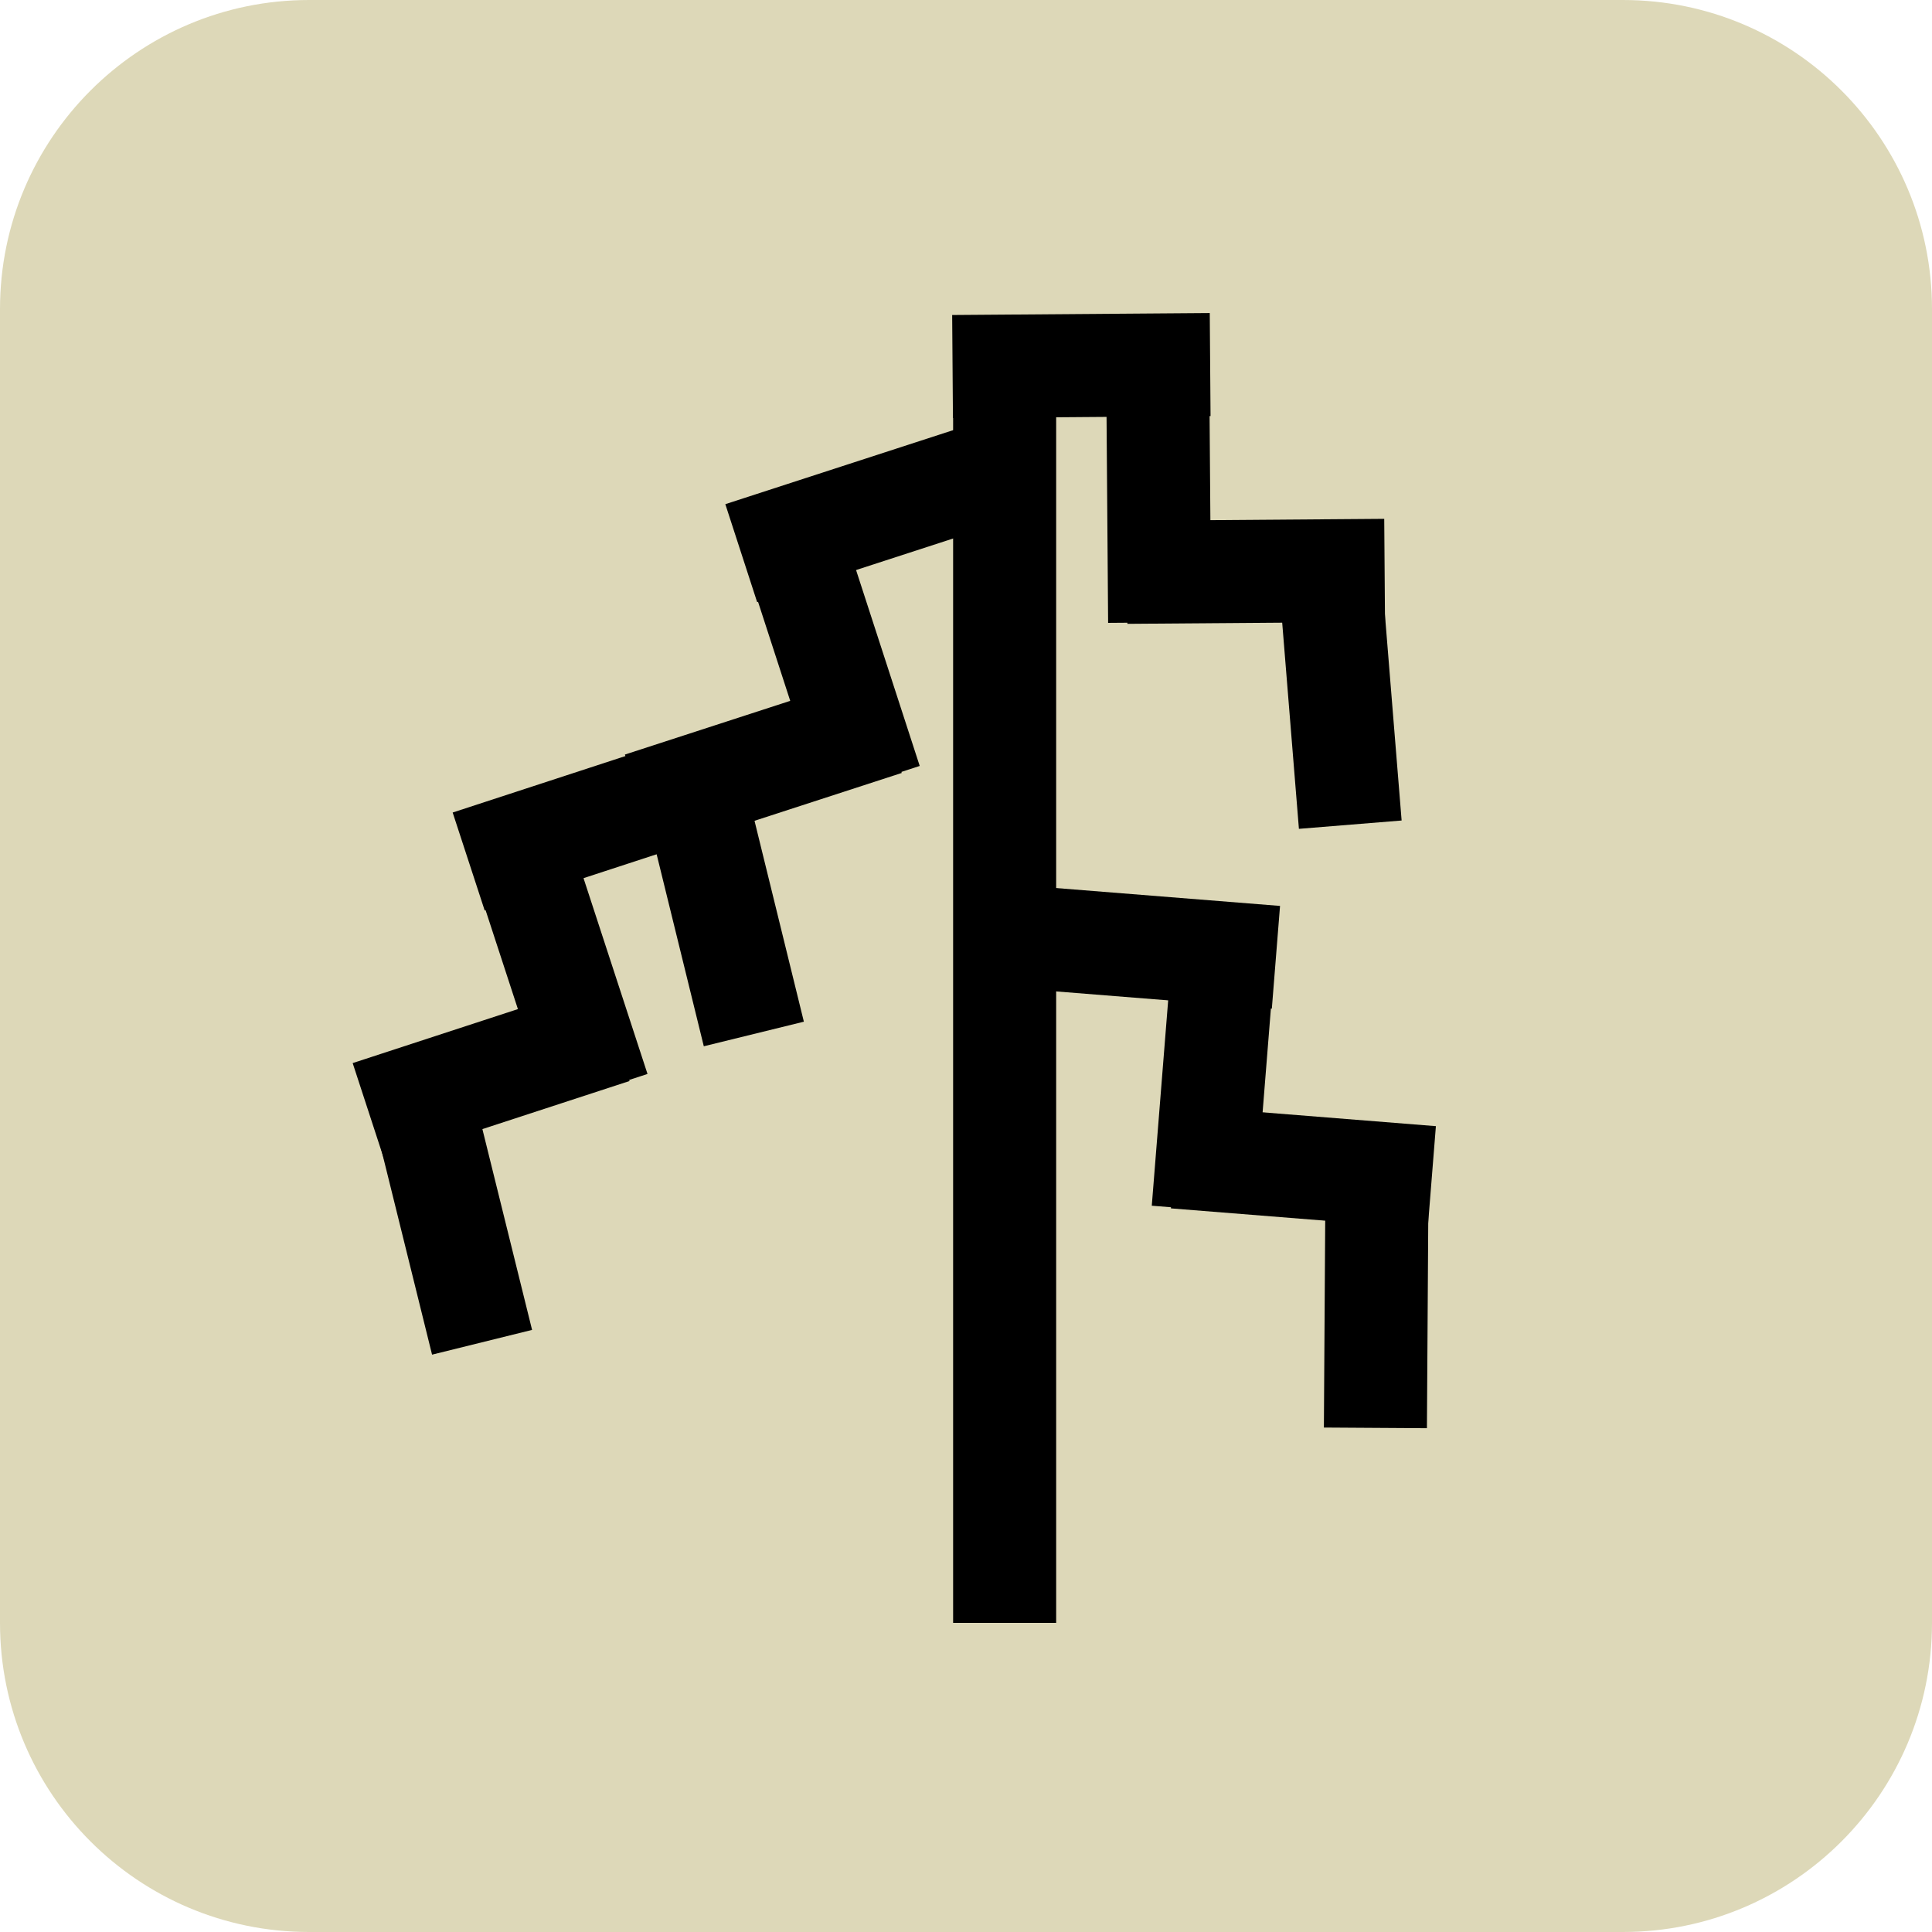
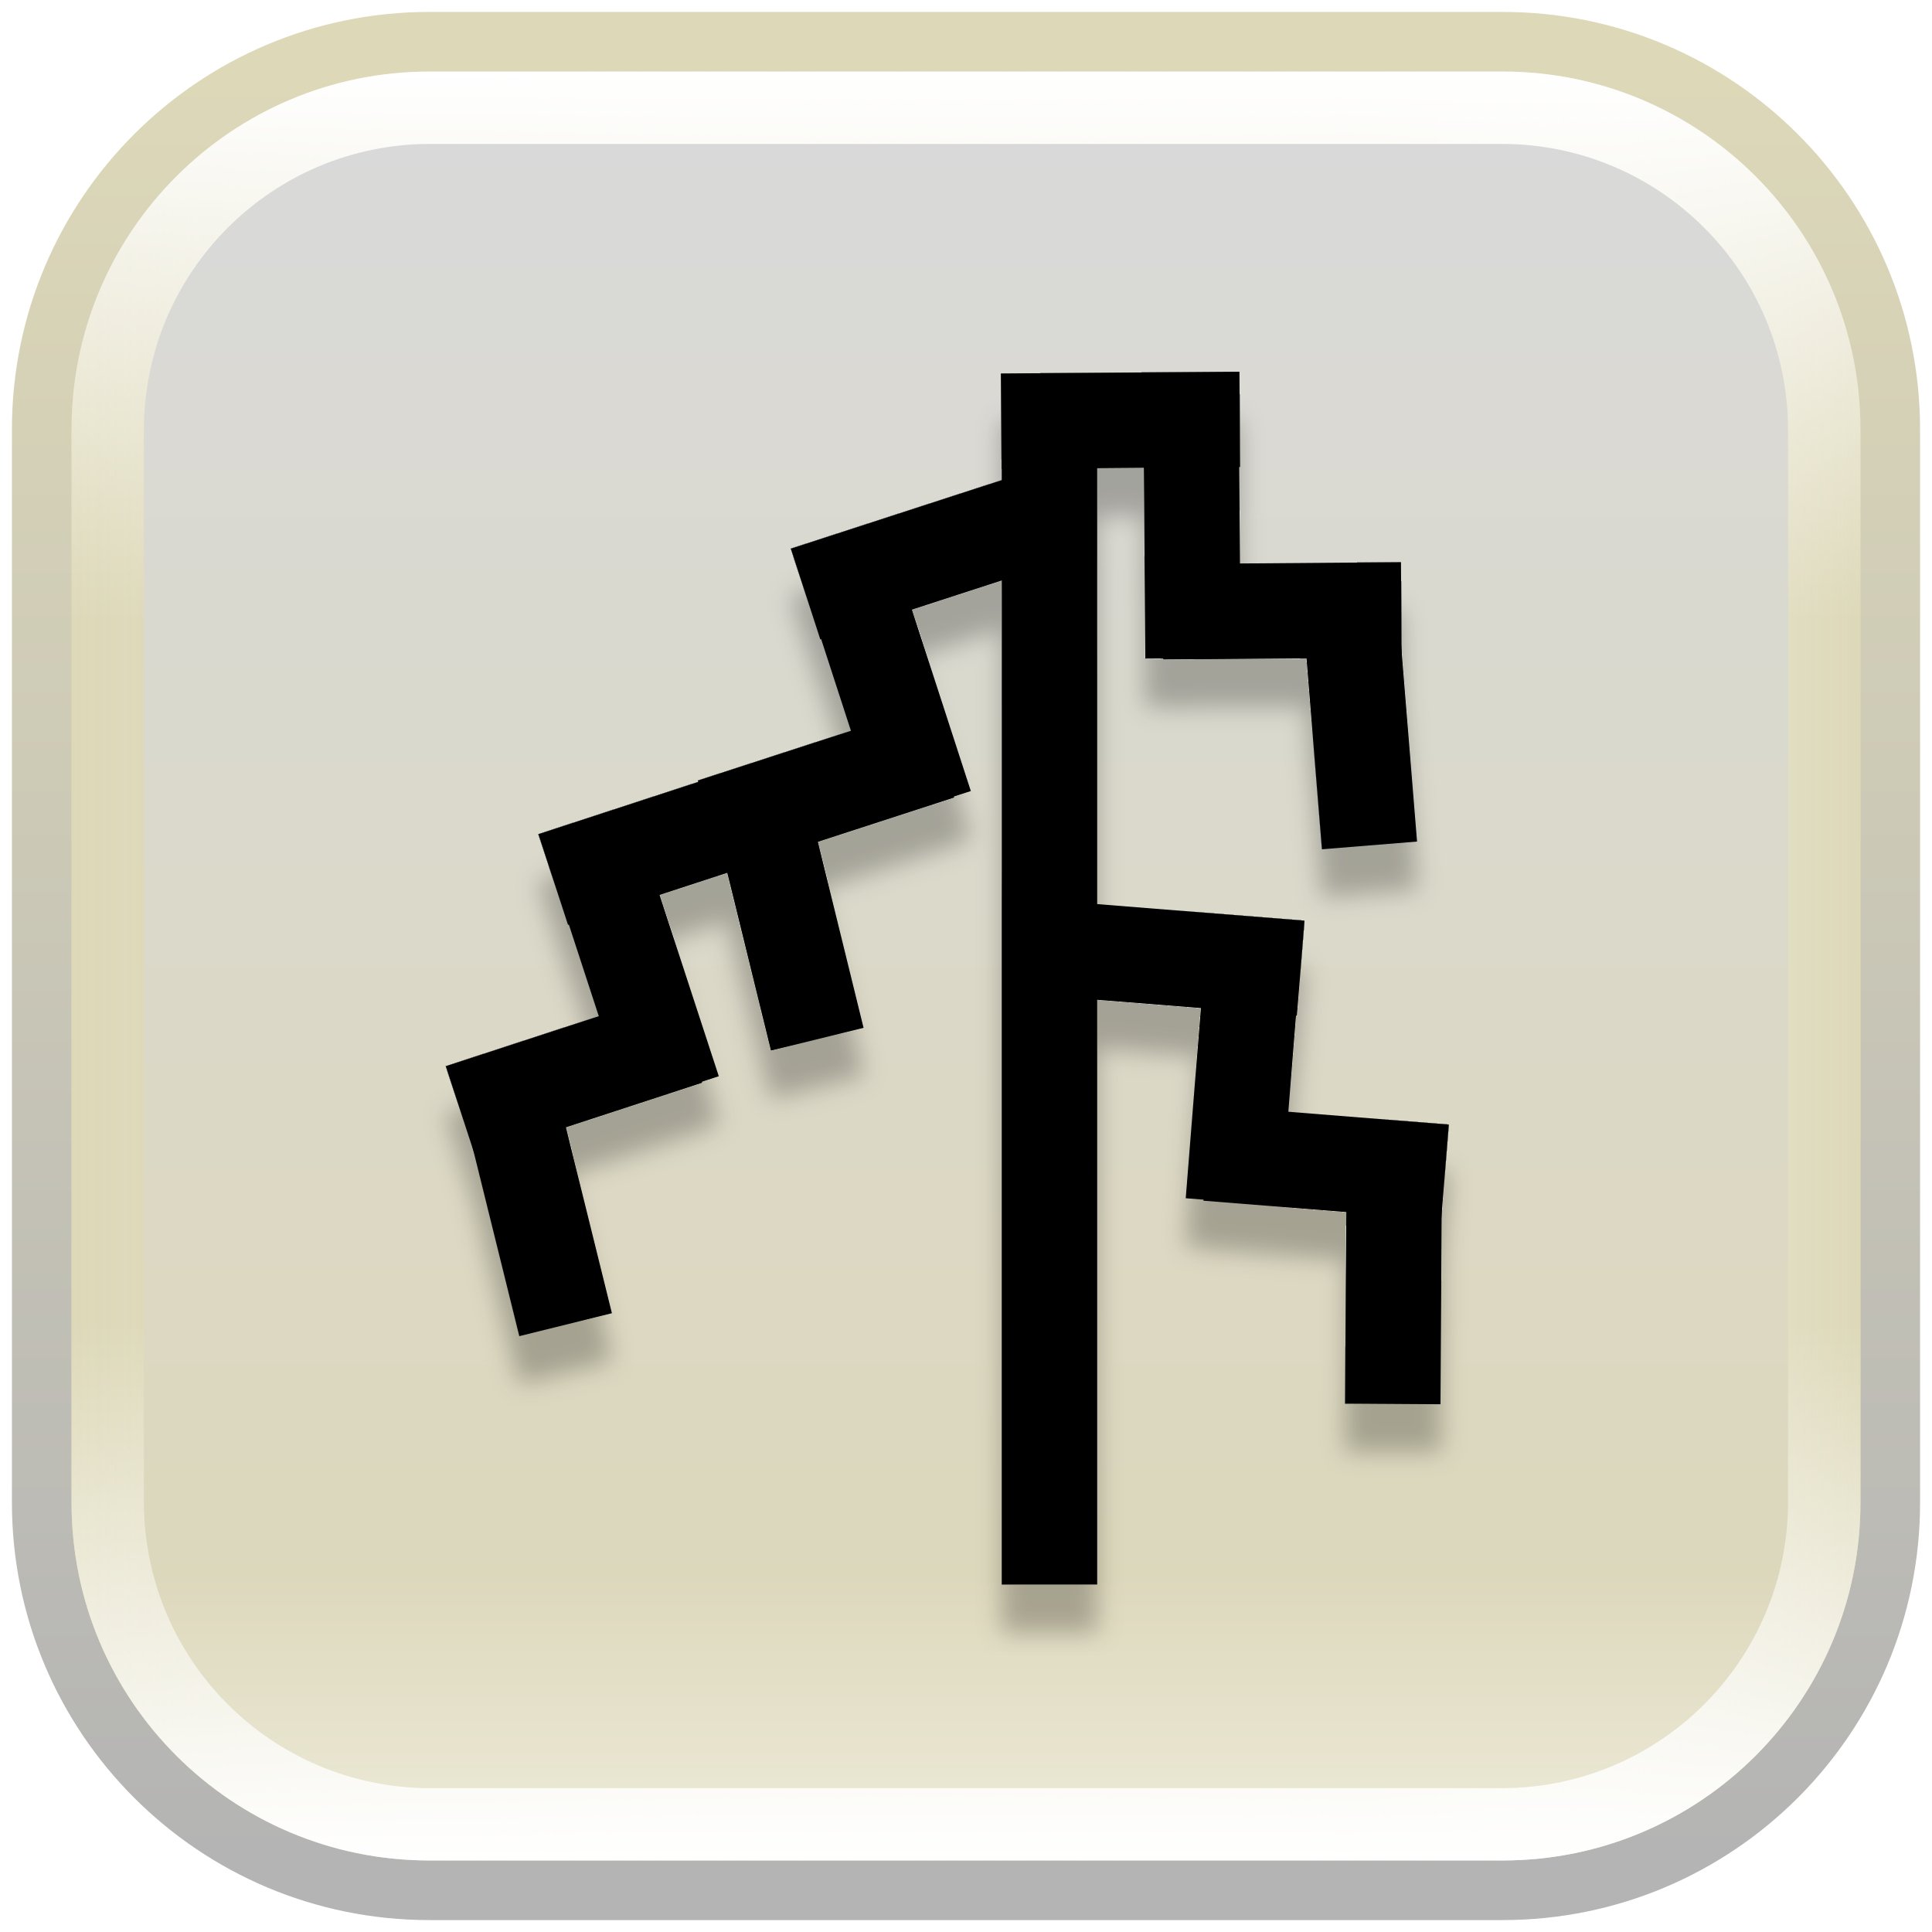
- <svg xmlns="http://www.w3.org/2000/svg" width="75" height="75" viewBox="0 0 75 75" fill="none">
-   <rect width="75" height="75" rx="12" fill="#DDD8B8" />
-   <line x1="39" y1="13" x2="39" y2="63" stroke="black" stroke-width="4" />
-   <line x1="38.286" y1="18.384" x2="28.775" y2="21.474" stroke="black" stroke-width="4" />
-   <line x1="33.801" y1="30.352" x2="30.711" y2="20.841" stroke="black" stroke-width="4" />
-   <line x1="29.264" y1="40.139" x2="26.878" y2="30.427" stroke="black" stroke-width="4" />
-   <line x1="34.387" y1="28.104" x2="24.877" y2="31.194" stroke="black" stroke-width="4" />
-   <line y1="-2" x2="10" y2="-2" transform="matrix(0.999971 -0.0076205 -0.0076205 -0.999971 36.9629 12.2285)" stroke="black" stroke-width="4" />
-   <line y1="-2" x2="10" y2="-2" transform="matrix(-0.00762046 -0.999971 -0.999971 0.00762046 43.0171 24.1797)" stroke="black" stroke-width="4" />
-   <line y1="-2" x2="10" y2="-2" transform="matrix(-0.0808407 -0.996727 -0.996727 0.0808407 50.4238 32.1753)" stroke="black" stroke-width="4" />
-   <line y1="-2" x2="10" y2="-2" transform="matrix(0.999971 -0.0076205 -0.0076205 -0.999971 43.7358 20.2173)" stroke="black" stroke-width="4" />
-   <line x1="27.699" y1="30.336" x2="18.194" y2="33.443" stroke="black" stroke-width="4" />
-   <line x1="23.235" y1="42.312" x2="20.129" y2="32.807" stroke="black" stroke-width="4" />
-   <line x1="18.714" y1="52.107" x2="16.312" y2="42.4" stroke="black" stroke-width="4" />
-   <line x1="23.817" y1="40.064" x2="14.312" y2="43.17" stroke="black" stroke-width="4" />
-   <line y1="-2" x2="10" y2="-2" transform="matrix(0.996827 0.0795976 0.0795976 -0.996827 39.7227 34.3721)" stroke="black" stroke-width="4" />
-   <line y1="-2" x2="10" y2="-2" transform="matrix(0.0795977 -0.996827 -0.996827 -0.0795977 44.7119 46.8057)" stroke="black" stroke-width="4" />
-   <line y1="-2" x2="10" y2="-2" transform="matrix(0.00637347 -0.99998 -0.99998 -0.00637347 51.3931 55.417)" stroke="black" stroke-width="4" />
-   <line y1="-2" x2="10" y2="-2" transform="matrix(0.996827 0.0795976 0.0795976 -0.996827 45.7729 42.9214)" stroke="black" stroke-width="4" />
+ <svg xmlns="http://www.w3.org/2000/svg" width="81" height="81" viewBox="0 0 81 81" fill="none">
+   <rect x="1.75" y="1.75" width="77.5" height="77.5" rx="16.25" fill="#DDD8B8" stroke="url(#paint0_linear_126_1162)" stroke-width="2.5" />
+   <rect x="3" y="3" width="75" height="75" rx="15" fill="url(#paint1_linear_126_1162)" />
+   <rect width="75" height="75" rx="15" transform="matrix(-1 0 0 1 78 3)" fill="url(#paint2_linear_126_1162)" />
+   <rect width="75" height="75" rx="15" transform="matrix(-4.37114e-08 1 1 4.37114e-08 3 3)" fill="url(#paint3_linear_126_1162)" />
+   <rect width="75" height="75" rx="15" transform="matrix(4.37114e-08 -1 -1 -4.37114e-08 78 78)" fill="url(#paint4_linear_126_1162)" />
+   <rect width="68.931" height="68.931" rx="12" transform="matrix(4.37114e-08 -1 -1 -4.37114e-08 74.9648 74.9653)" fill="url(#paint5_linear_126_1162)" />
+   <rect width="68.931" height="68.931" rx="12" transform="matrix(4.37114e-08 -1 -1 -4.37114e-08 74.9648 74.9653)" fill="url(#paint6_linear_126_1162)" />
+   <g filter="url(#filter0_di_126_1162)">
+     <line x1="43.286" y1="21.815" x2="33.775" y2="24.905" stroke="black" stroke-width="4" />
+     <line x1="38.801" y1="33.783" x2="35.711" y2="24.273" stroke="black" stroke-width="4" />
+     <line x1="34.264" y1="43.57" x2="31.878" y2="33.858" stroke="black" stroke-width="4" />
+     <line x1="39.387" y1="31.535" x2="29.877" y2="34.626" stroke="black" stroke-width="4" />
+     <line y1="-2" x2="10" y2="-2" transform="matrix(0.999971 -0.0076205 -0.0076205 -0.999971 41.9629 15.6597)" stroke="black" stroke-width="4" />
+     <line y1="-2" x2="10" y2="-2" transform="matrix(-0.00762046 -0.999971 -0.999971 0.00762046 48.0171 27.6108)" stroke="black" stroke-width="4" />
+     <line y1="-2" x2="10" y2="-2" transform="matrix(-0.0808407 -0.996727 -0.996727 0.0808407 55.4238 35.6064)" stroke="black" stroke-width="4" />
+     <line y1="-2" x2="10" y2="-2" transform="matrix(0.999971 -0.0076205 -0.0076205 -0.999971 48.7358 23.6484)" stroke="black" stroke-width="4" />
+     <line x1="32.699" y1="33.767" x2="23.194" y2="36.874" stroke="black" stroke-width="4" />
+     <line x1="28.235" y1="45.743" x2="25.129" y2="36.238" stroke="black" stroke-width="4" />
+     <line x1="23.714" y1="55.538" x2="21.312" y2="45.831" stroke="black" stroke-width="4" />
+     <line x1="28.817" y1="43.495" x2="19.312" y2="46.602" stroke="black" stroke-width="4" />
+     <line y1="-2" x2="10" y2="-2" transform="matrix(0.996827 0.0795976 0.0795976 -0.996827 44.7227 37.8032)" stroke="black" stroke-width="4" />
+     <line y1="-2" x2="10" y2="-2" transform="matrix(0.0795977 -0.996827 -0.996827 -0.0795977 49.7119 50.2368)" stroke="black" stroke-width="4" />
+     <line y1="-2" x2="10" y2="-2" transform="matrix(0.00637347 -0.99998 -0.99998 -0.00637347 56.3931 58.8481)" stroke="black" stroke-width="4" />
+     <line y1="-2" x2="10" y2="-2" transform="matrix(0.996827 0.0795976 0.0795976 -0.996827 50.7729 46.3525)" stroke="black" stroke-width="4" />
+     <line x1="44" y1="16.431" x2="44" y2="66.431" stroke="black" stroke-width="4" />
+   </g>
+   <defs>
+     <filter id="filter0_di_126_1162" x="17.69" y="15.584" width="44.051" height="53.848" filterUnits="userSpaceOnUse" color-interpolation-filters="sRGB">
+       <feFlood flood-opacity="0" result="BackgroundImageFix" />
+       <feColorMatrix in="SourceAlpha" type="matrix" values="0 0 0 0 0 0 0 0 0 0 0 0 0 0 0 0 0 0 127 0" result="hardAlpha" />
+       <feOffset dy="2" />
+       <feGaussianBlur stdDeviation="0.5" />
+       <feComposite in2="hardAlpha" operator="out" />
+       <feColorMatrix type="matrix" values="0 0 0 0 0 0 0 0 0 0 0 0 0 0 0 0 0 0 0.25 0" />
+       <feBlend mode="normal" in2="BackgroundImageFix" result="effect1_dropShadow_126_1162" />
+       <feBlend mode="normal" in="SourceGraphic" in2="effect1_dropShadow_126_1162" result="shape" />
+       <feColorMatrix in="SourceAlpha" type="matrix" values="0 0 0 0 0 0 0 0 0 0 0 0 0 0 0 0 0 0 127 0" result="hardAlpha" />
+       <feOffset dx="4" dy="3" />
+       <feGaussianBlur stdDeviation="0.5" />
+       <feComposite in2="hardAlpha" operator="arithmetic" k2="-1" k3="1" />
+       <feColorMatrix type="matrix" values="0 0 0 0 0 0 0 0 0 0 0 0 0 0 0 0 0 0 0.25 0" />
+       <feBlend mode="normal" in2="shape" result="effect2_innerShadow_126_1162" />
+     </filter>
+     <linearGradient id="paint0_linear_126_1162" x1="40.5" y1="3" x2="40.5" y2="78" gradientUnits="userSpaceOnUse">
+       <stop stop-color="#DDD8B8" />
+       <stop offset="1" stop-color="#B4B4B4" />
+     </linearGradient>
+     <linearGradient id="paint1_linear_126_1162" x1="78" y1="40.5" x2="3" y2="40.5" gradientUnits="userSpaceOnUse">
+       <stop stop-color="white" stop-opacity="0" />
+       <stop offset="1" stop-color="#DDD8B8" />
+     </linearGradient>
+     <linearGradient id="paint2_linear_126_1162" x1="20.593" y1="37.5" x2="0" y2="37.5" gradientUnits="userSpaceOnUse">
+       <stop stop-color="white" stop-opacity="0" />
+       <stop offset="1" stop-color="#DDD8B8" />
+     </linearGradient>
+     <linearGradient id="paint3_linear_126_1162" x1="23.077" y1="37.5" x2="1.11181e-06" y2="37.5" gradientUnits="userSpaceOnUse">
+       <stop stop-color="white" stop-opacity="0" />
+       <stop offset="1" stop-color="white" />
+     </linearGradient>
+     <linearGradient id="paint4_linear_126_1162" x1="22.552" y1="37.5" x2="1.04928e-06" y2="37.5" gradientUnits="userSpaceOnUse">
+       <stop stop-color="white" stop-opacity="0" />
+       <stop offset="1" stop-color="white" />
+     </linearGradient>
+     <linearGradient id="paint5_linear_126_1162" x1="68.931" y1="34.465" x2="-1.50653e-06" y2="34.465" gradientUnits="userSpaceOnUse">
+       <stop stop-color="#D9D9D9" />
+       <stop offset="1" stop-color="#DDD8B8" />
+     </linearGradient>
+     <linearGradient id="paint6_linear_126_1162" x1="8.965" y1="34.465" x2="-15.539" y2="34.465" gradientUnits="userSpaceOnUse">
+       <stop stop-color="white" stop-opacity="0" />
+       <stop offset="1" stop-color="white" />
+     </linearGradient>
+   </defs>
</svg>
